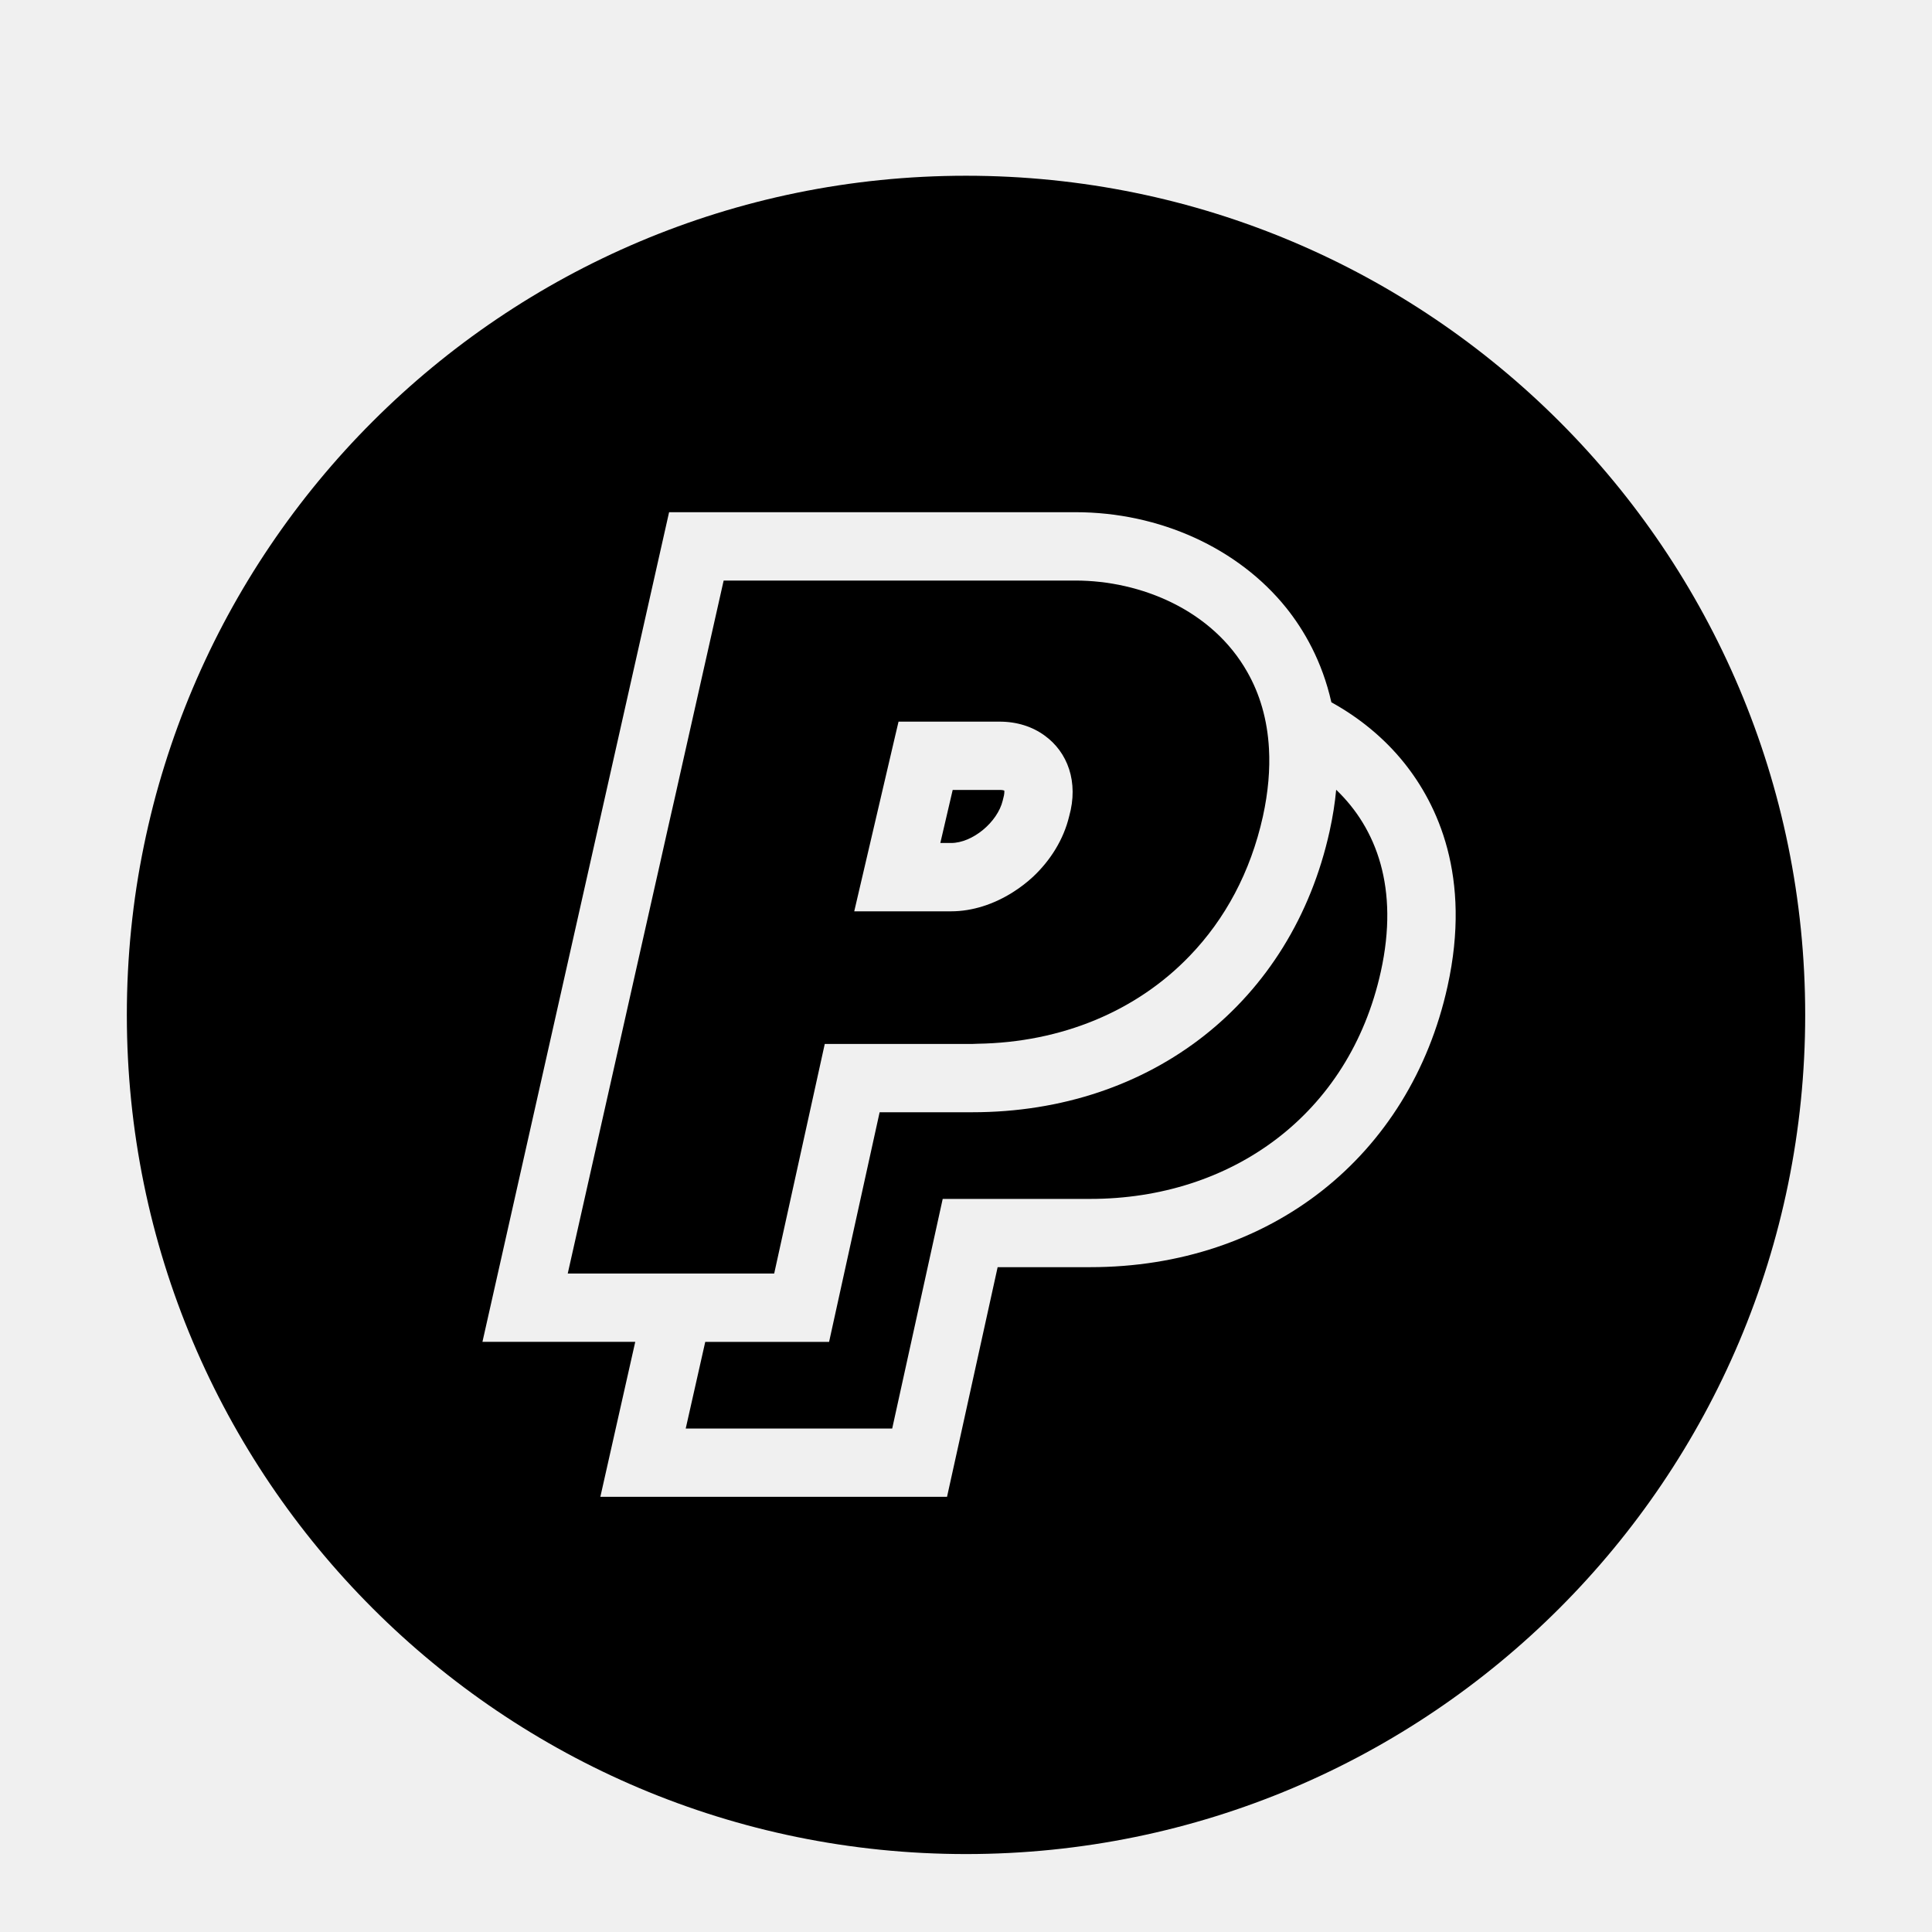
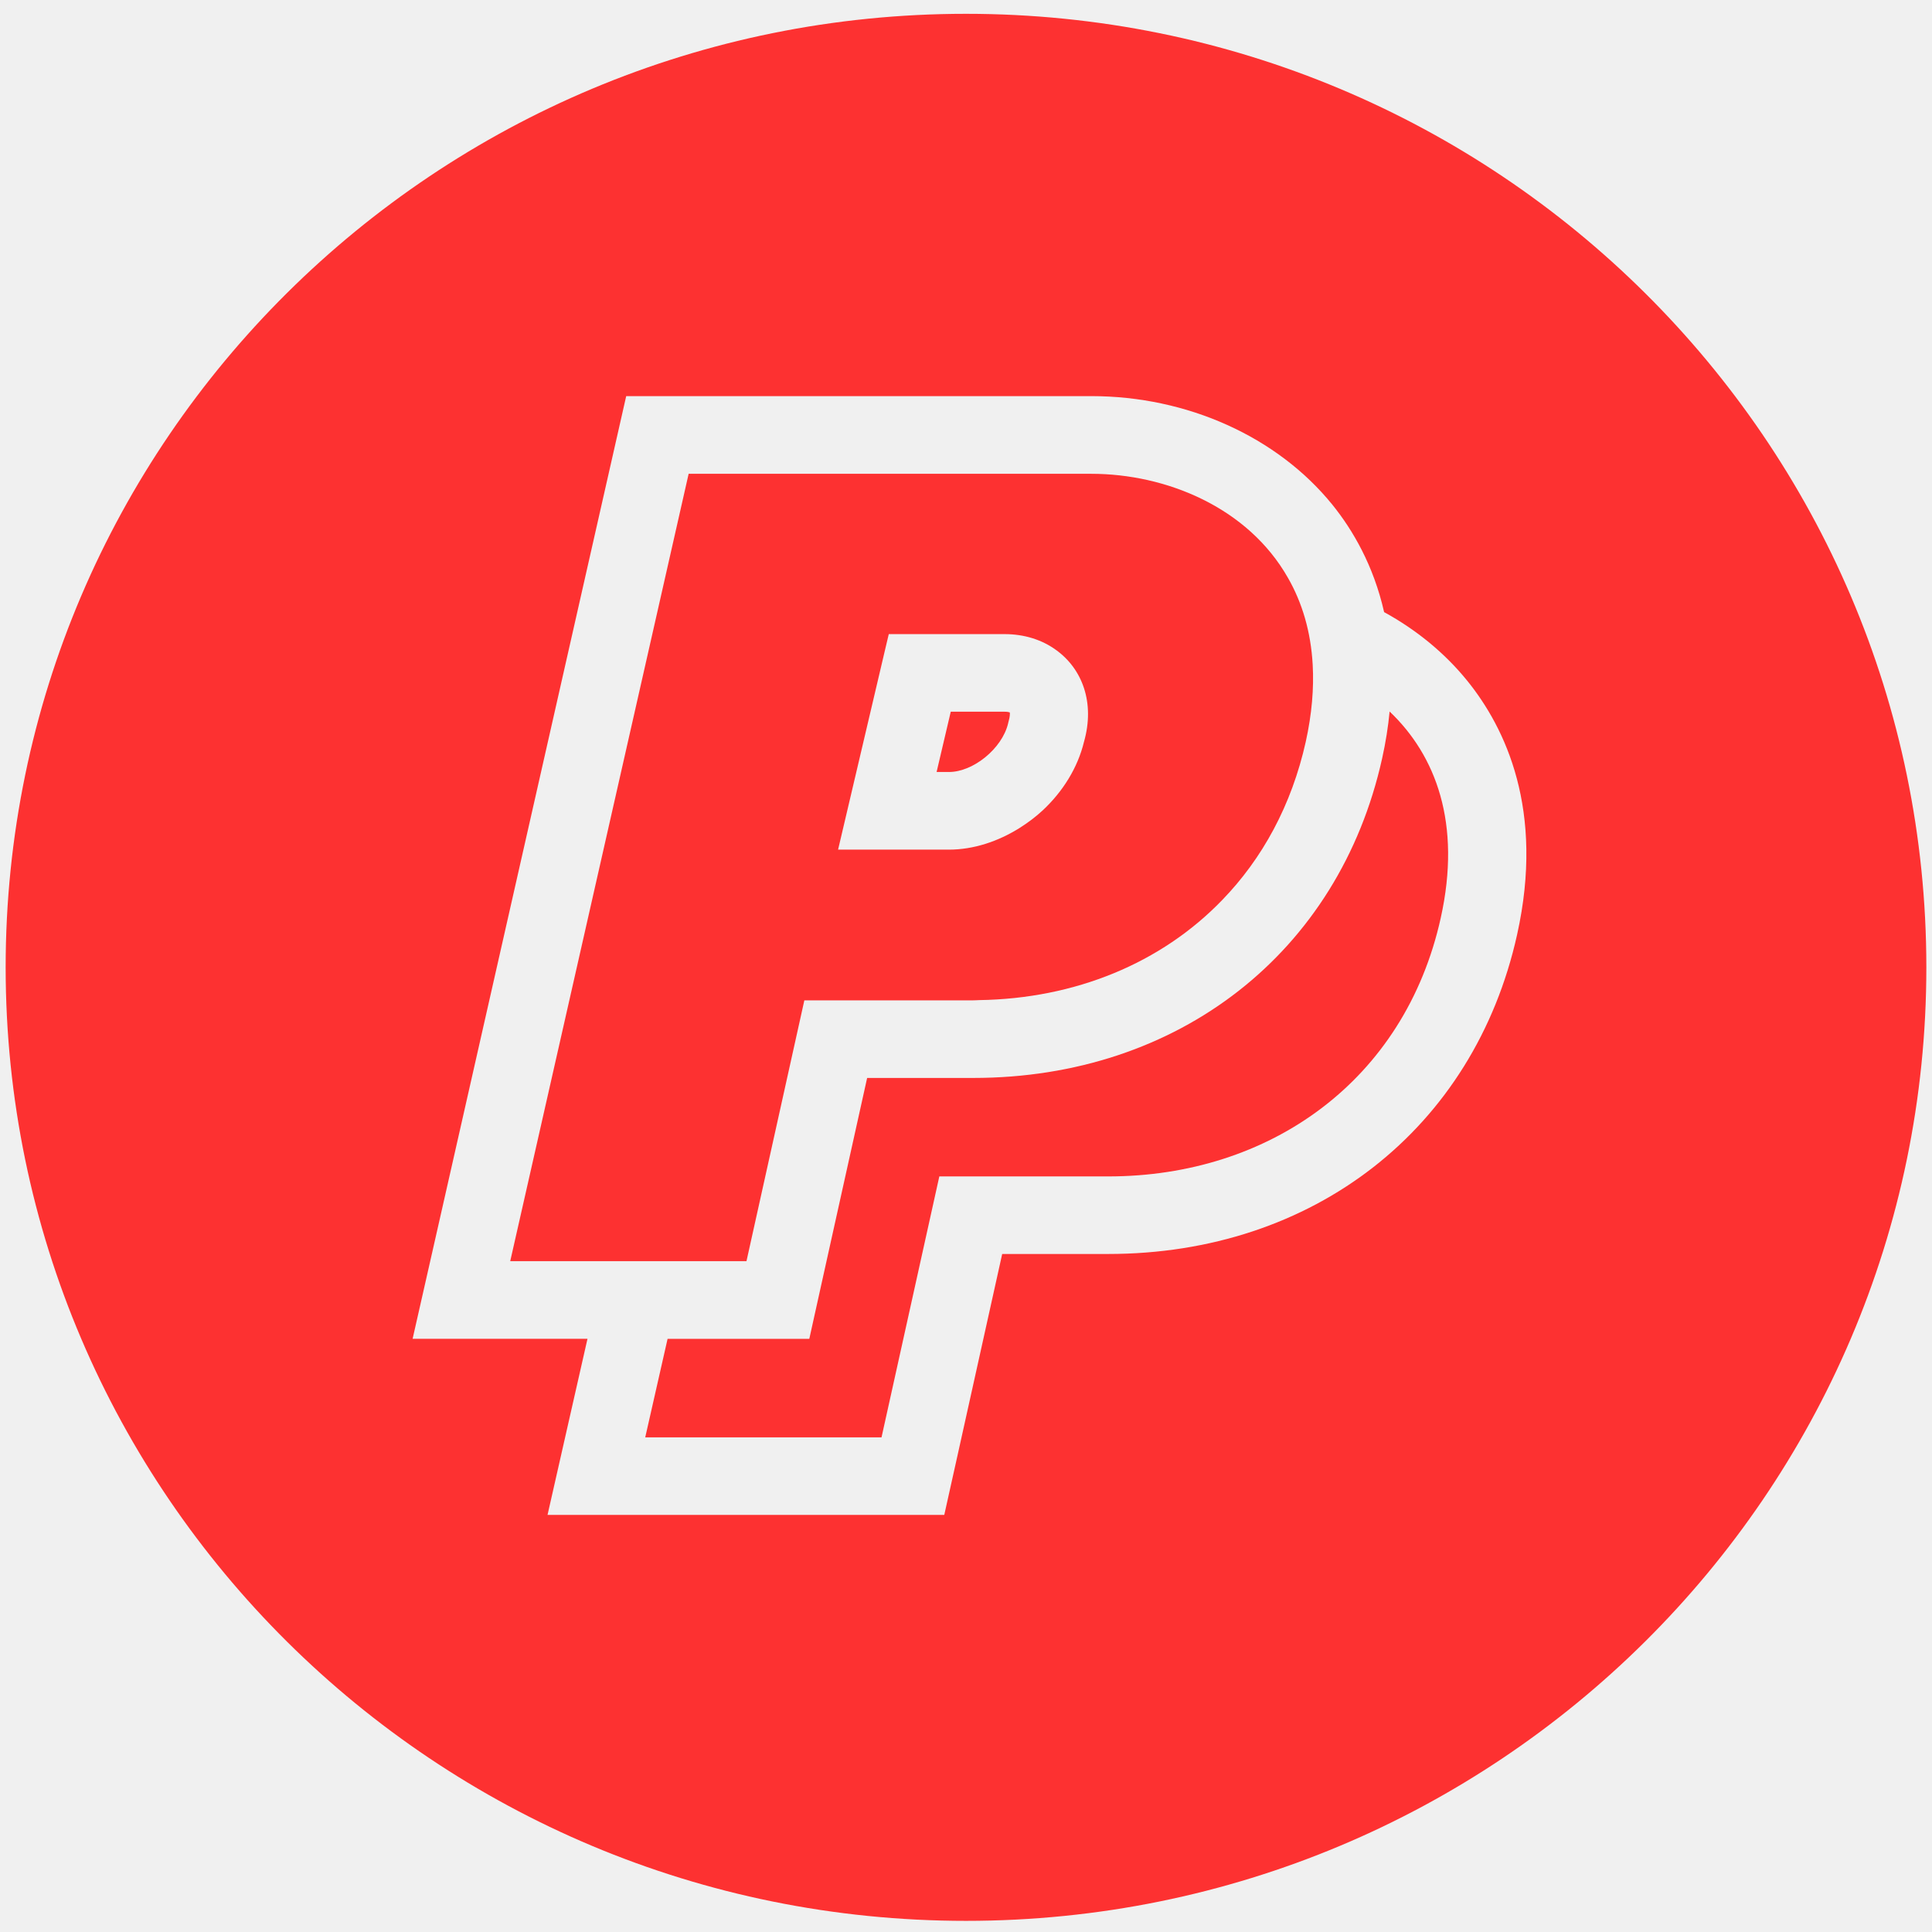
- <svg xmlns="http://www.w3.org/2000/svg" enable-background="new 0 0 56.693 56.693" height="56.693px" id="Layer_1" version="1.1" viewBox="0 0 56.693 56.693" width="56.693px" xml:space="preserve">
+ <svg xmlns="http://www.w3.org/2000/svg" width="30" height="30">
  <g>
-     <path d="M39.017,24.388c-1.105,5.01-5.221,8.25-10.486,8.25h-2.719l-1.137,5.164l-0.346,1.574h-1.611h-2.023l-0.573,2.543h6.059   l1.482-6.738h4.328c4.141,0,7.604-2.471,8.529-6.674c0.539-2.443-0.127-4.199-1.311-5.332   C39.173,23.562,39.11,23.966,39.017,24.388z" />
-     <path d="M22.718,37.37l1.484-6.736h4.328c0.051,0,0.102-0.004,0.152-0.006c2.461-0.037,4.67-0.951,6.236-2.586   c1.027-1.068,1.777-2.443,2.141-4.086c0.158-0.721,0.211-1.381,0.178-1.984c-0.047-0.866-0.273-1.612-0.631-2.243   c-1.029-1.832-3.137-2.693-5.047-2.693H21.235L16.66,37.37h2.431h2.055H22.718z M26.271,21.583l0.096-0.407h2.967   c0.512,0,0.963,0.148,1.318,0.407c0.676,0.486,1.006,1.363,0.721,2.373c-0.162,0.676-0.547,1.289-1.055,1.768   c-0.184,0.172-0.385,0.324-0.598,0.459c-0.551,0.348-1.18,0.559-1.811,0.559h-2.842L26.271,21.583z" />
-     <path d="M29.425,23.489l0.008-0.035l0.01-0.039c0.033-0.117,0.031-0.188,0.027-0.217c-0.021-0.008-0.064-0.018-0.137-0.018h-1.377   l-0.363,1.557h0.316C28.534,24.737,29.271,24.13,29.425,23.489z" />
-     <path d="M28.347,5.157c-13.6,0-24.625,11.023-24.625,24.624c0,13.6,11.024,24.625,24.625,24.625   c13.6,0,24.625-11.025,24.625-24.625C52.972,16.18,41.946,5.157,28.347,5.157z M42.478,28.938   c-1.104,5.01-5.221,8.246-10.486,8.246h-2.717l-1.137,5.164l-0.348,1.574h-1.609h-6.059h-2.505l0.55-2.443l0.474-2.104h-1.98   h-2.504l0.55-2.443l4.575-20.338l0.352-1.564h1.603H31.56c2.459,0,4.77,1.049,6.182,2.805c0.521,0.65,1.055,1.566,1.326,2.773   c0.828,0.457,1.557,1.057,2.133,1.774C42.177,23.597,43.188,25.718,42.478,28.938z" />
+     <rect fill="none" id="canvas_background" height="32" width="32" y="-1" x="-1" />
+   </g>
+   <g>
+     <g stroke="null" fill="white" id="svg_11">
+       <g stroke="null" transform="matrix(0.6055727,0,0,0.6012816,10.56238,10.4916) " id="svg_6">
+         <path stroke="null" fill="#fd3131" id="svg_7" d="m17.998,2.139c-1.105,5.01 -5.221,8.25 -10.486,8.25l-2.719,0l-1.137,5.164l-0.346,1.574l-1.611,0l-2.023,0l-0.573,2.543l6.059,0l1.482,-6.738l4.328,0c4.141,0 7.604,-2.471 8.529,-6.674c0.539,-2.443 -0.127,-4.199 -1.311,-5.332c-0.036,0.387 -0.099,0.791 -0.192,1.213z" />
+         <path stroke="null" fill="#fd3131" id="svg_8" d="m1.699,15.121l1.484,-6.736l4.328,0c0.051,0 0.102,-0.004 0.152,-0.006c2.461,-0.037 4.67,-0.951 6.236,-2.586c1.027,-1.068 1.777,-2.443 2.141,-4.086c0.158,-0.721 0.211,-1.381 0.178,-1.984c-0.047,-0.866 -0.273,-1.612 -0.631,-2.243c-1.029,-1.832 -3.137,-2.693 -5.047,-2.693l-10.324,0l-4.575,20.334l2.431,0l2.055,0l1.572,0zm3.553,-15.787l0.096,-0.407l2.967,0c0.512,0 0.963,0.148 1.318,0.407c0.676,0.486 1.006,1.363 0.721,2.373c-0.162,0.676 -0.547,1.289 -1.055,1.768c-0.184,0.172 -0.385,0.324 -0.598,0.459c-0.551,0.348 -1.18,0.559 -1.811,0.559l-2.842,0l1.204,-5.159z" />
+         <path stroke="null" fill="#fd3131" id="svg_9" d="m8.406,1.24l0.008,-0.035l0.01,-0.039c0.033,-0.117 0.031,-0.188 0.027,-0.217c-0.021,-0.008 -0.064,-0.018 -0.137,-0.018l-1.377,0l-0.363,1.557l0.316,0c0.625,0 1.362,-0.607 1.516,-1.248z" />
+         <path stroke="null" fill="#fd3131" id="svg_10" d="m7.328,-17.092c-13.6,0 -24.625,11.023 -24.625,24.624c0,13.6 11.024,24.625 24.625,24.625c13.6,0 24.625,-11.025 24.625,-24.625c0,-13.601 -11.026,-24.624 -24.625,-24.624zm14.131,23.781c-1.104,5.01 -5.221,8.246 -10.486,8.246l-2.717,0l-1.137,5.164l-0.348,1.574l-1.609,0l-6.059,0l-2.505,0l0.55,-2.443l0.474,-2.104l-1.98,0l-2.504,0l0.55,-2.443l4.575,-20.338l0.352,-1.564l1.603,0l10.323,0c2.459,0 4.77,1.049 6.182,2.805c0.521,0.65 1.055,1.566 1.326,2.773c0.828,0.457 1.557,1.057 2.133,1.774c0.976,1.215 1.987,3.336 1.277,6.556z" />
+       </g>
+     </g>
  </g>
</svg>
